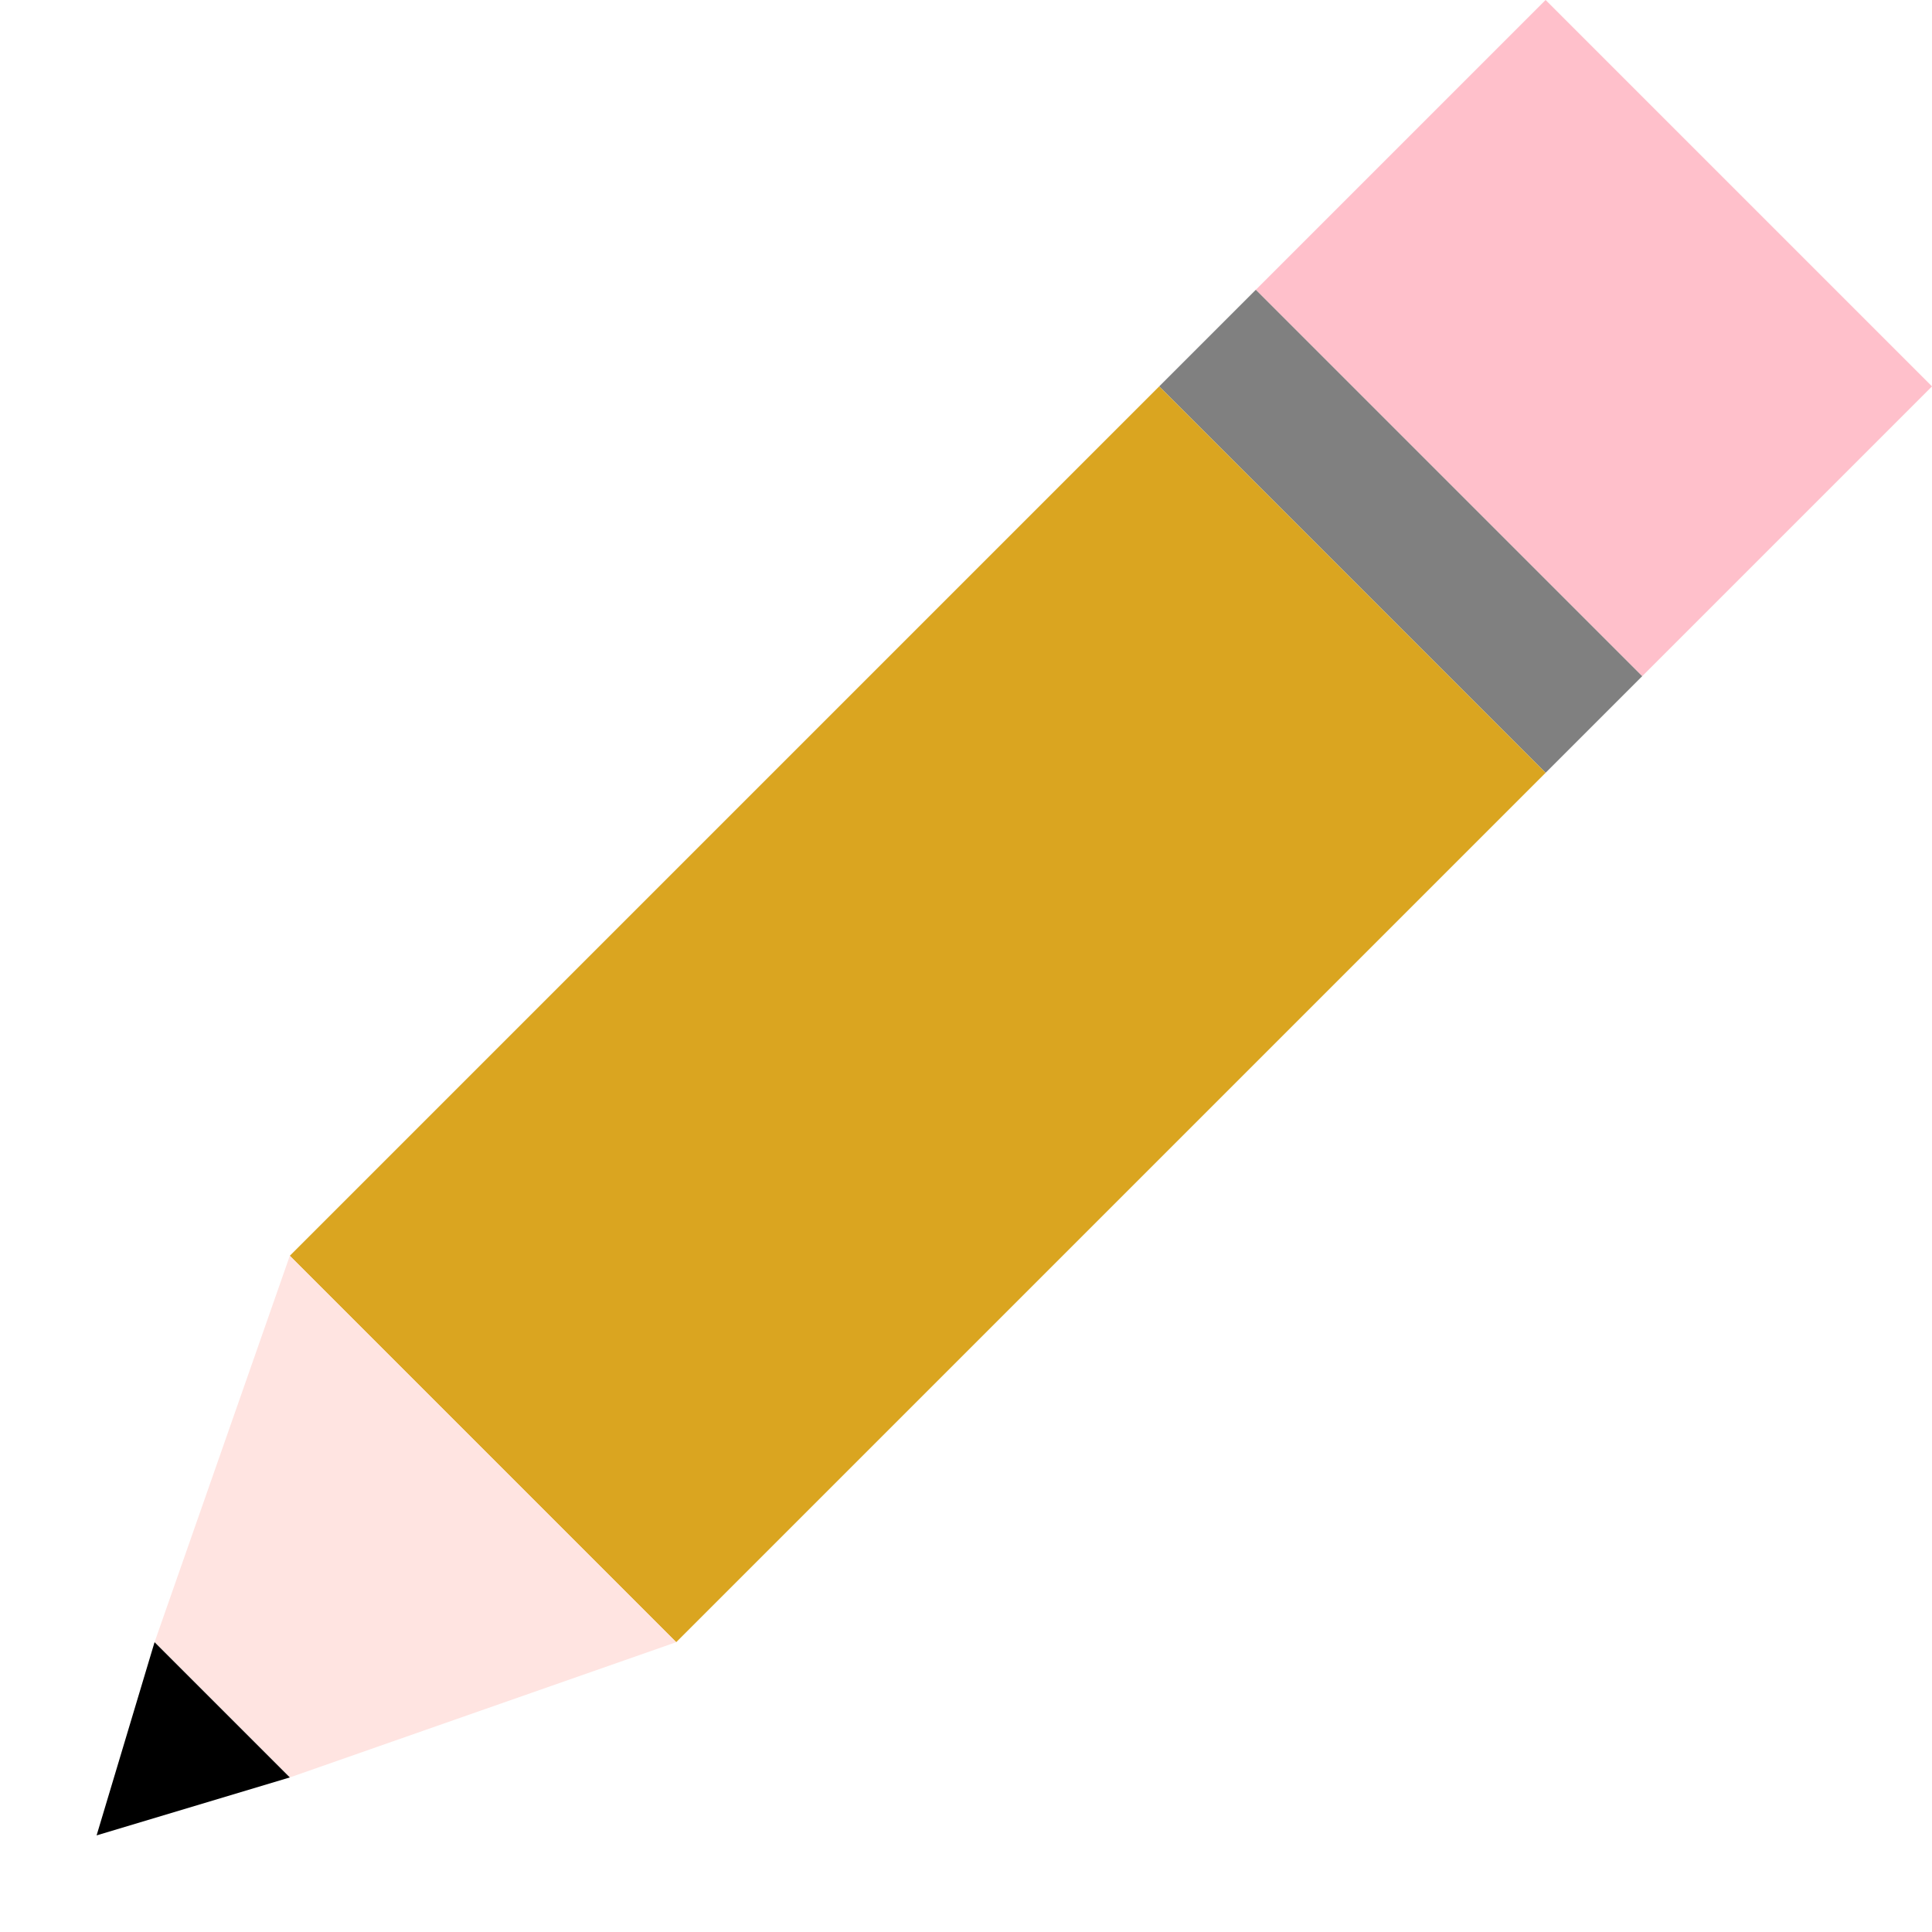
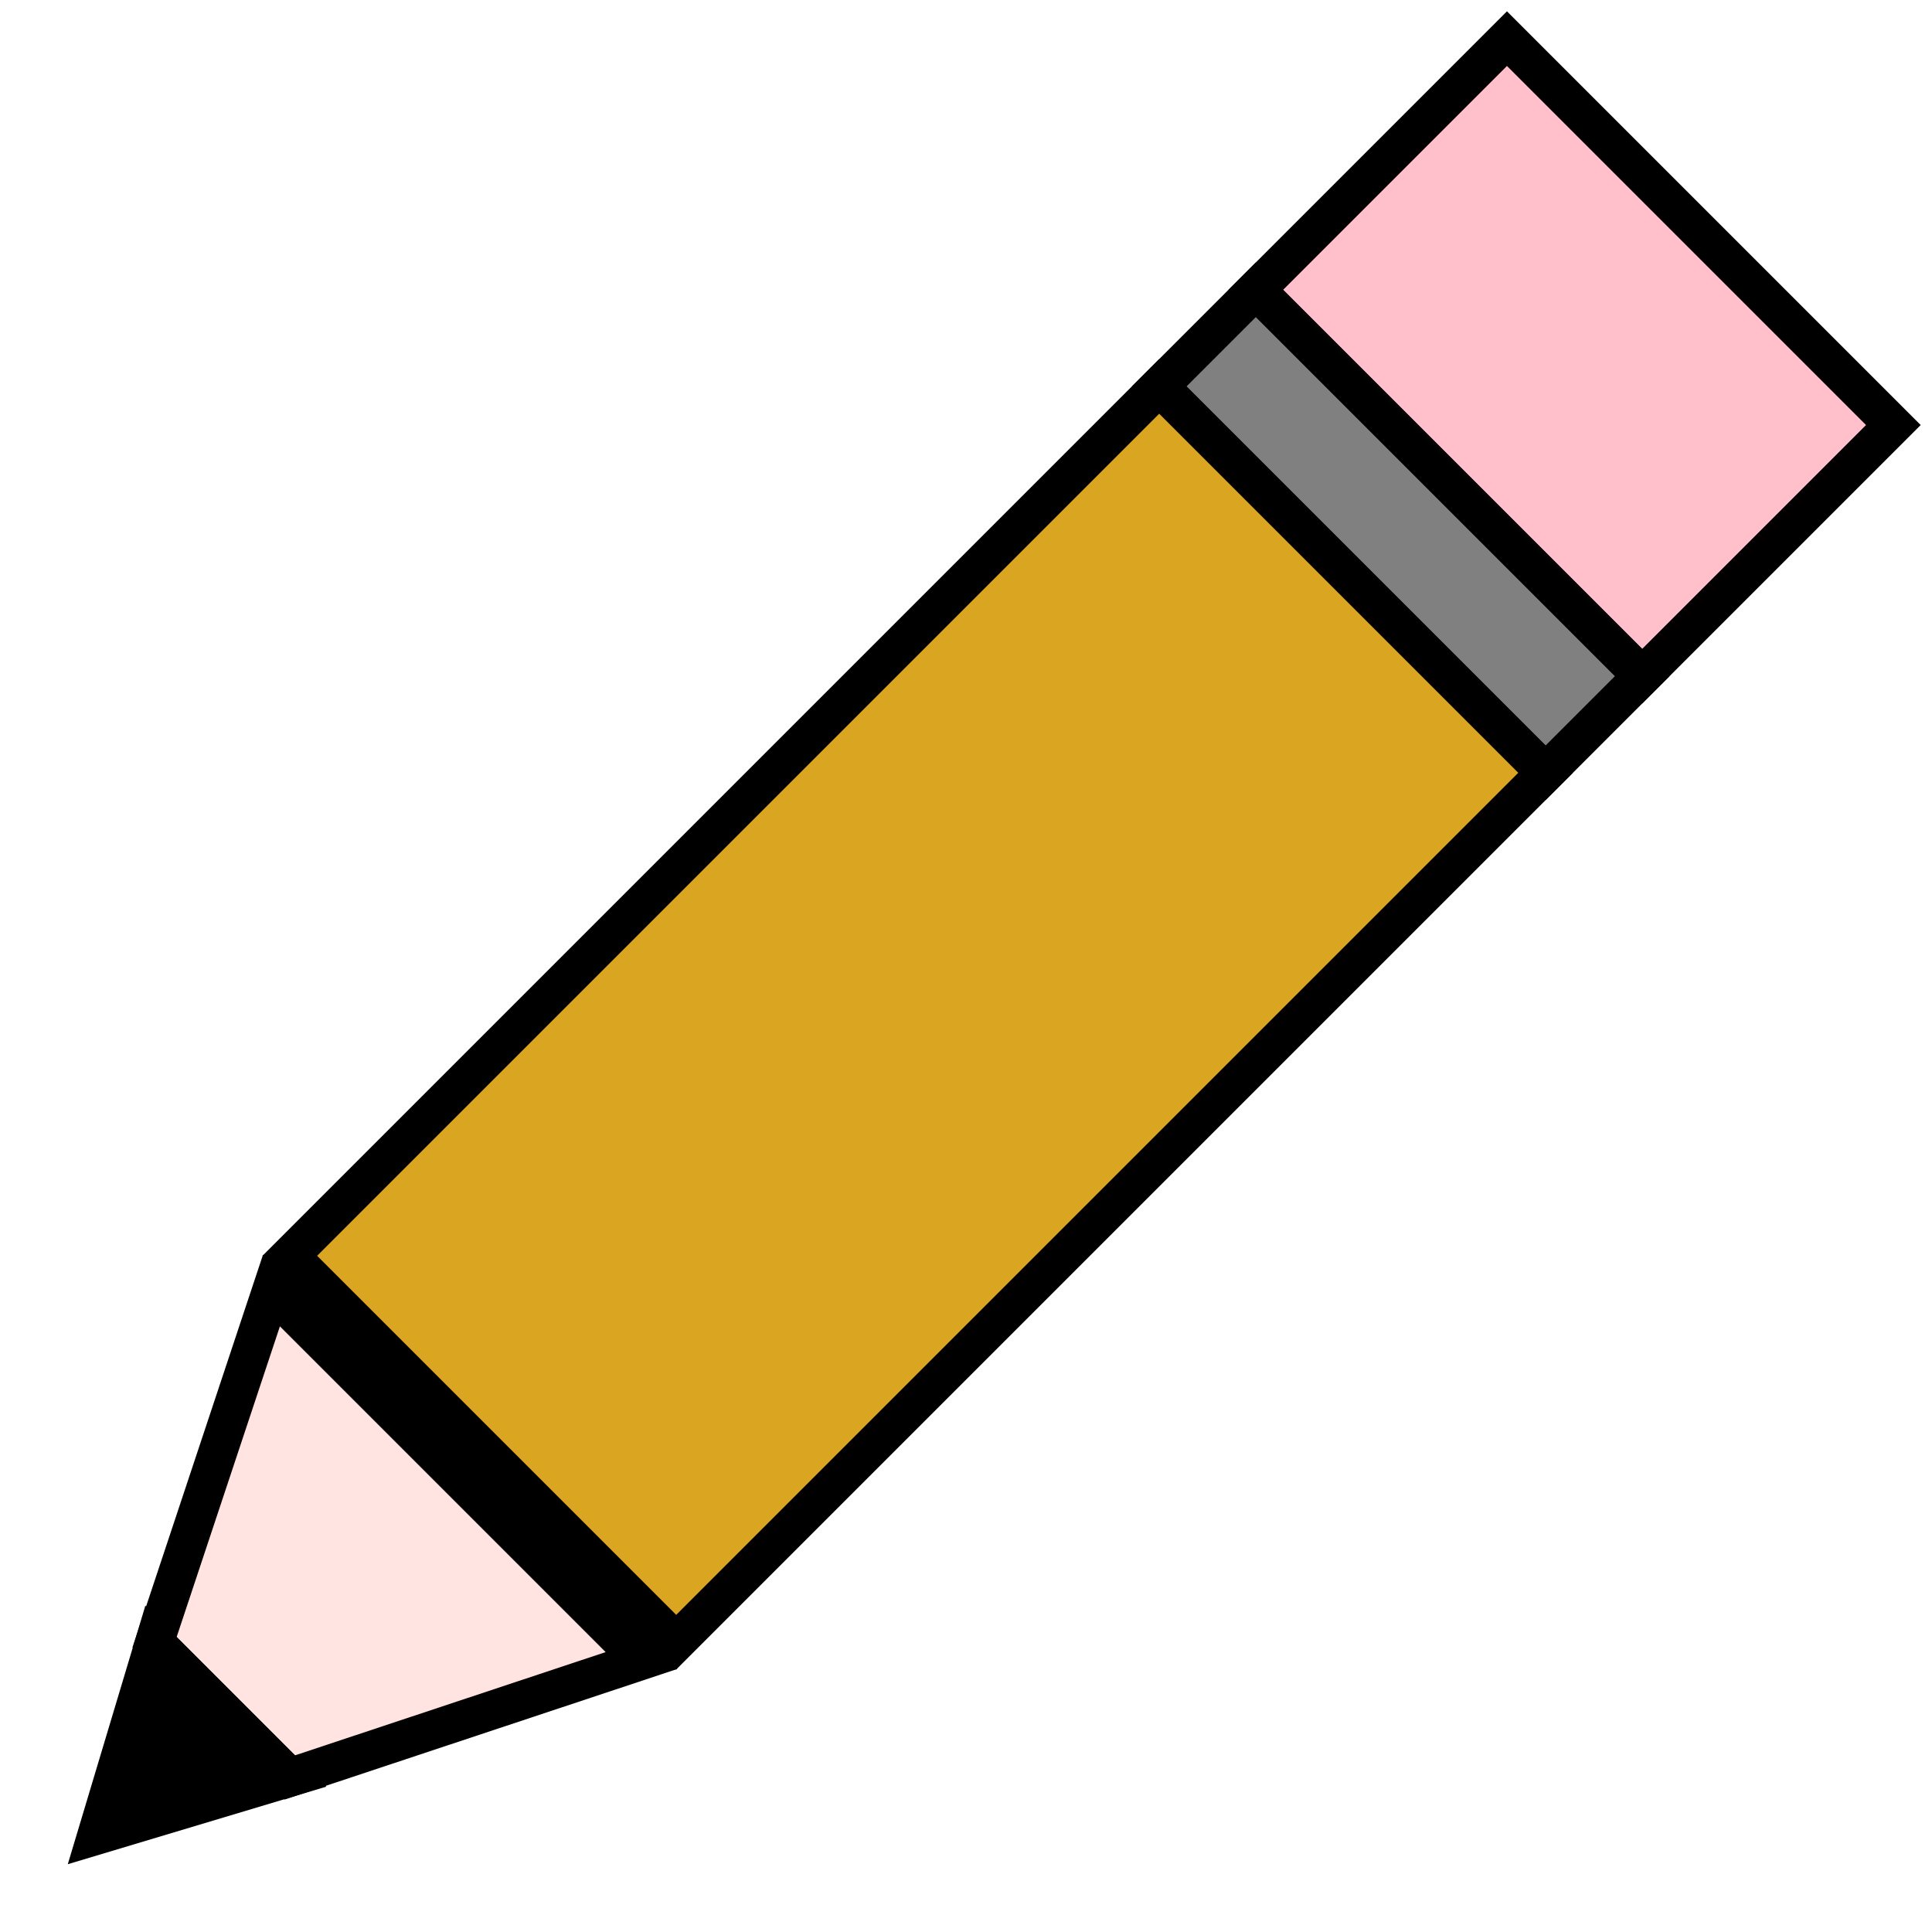
<svg xmlns="http://www.w3.org/2000/svg" viewBox="0 0 100 100">
-   <polygon points="80,0 65,15 85,35 100,20 " style="fill:pink;" />
-   <polygon points="85,35 65,15 60,20 80,40 " style="fill:gray;" />
-   <polygon points="60,20 15,65 35,85 80,40" style="fill:goldenrod;" />
-   <polygon points="8,85 15,92 35,85 15,65   " style="fill:mistyrose;" />
-   <polygon points="8,85 5,95 15,92" style="fill:black;" />
+   <polygon points="78,2 65,15 85,35 98,22 " style="fill:pink;stroke:black; stroke-width:2" />
+   <polygon points="85,35 65,15 60,20 80,40 " style="fill:gray;stroke:black; stroke-width:2" />
+   <polygon points="60,20 15,65 35,85 80,40" style="fill:goldenrod;stroke:black; stroke-width:2" />
+   <polygon points="8,85 15,92 33.20,85.95 14.05,66.8" style="fill:mistyrose;stroke:black; stroke-width:2" />
+   <polygon points="8,85 5,95 15,92" style="fill:black;stroke:black; stroke-width:2" />
</svg>
